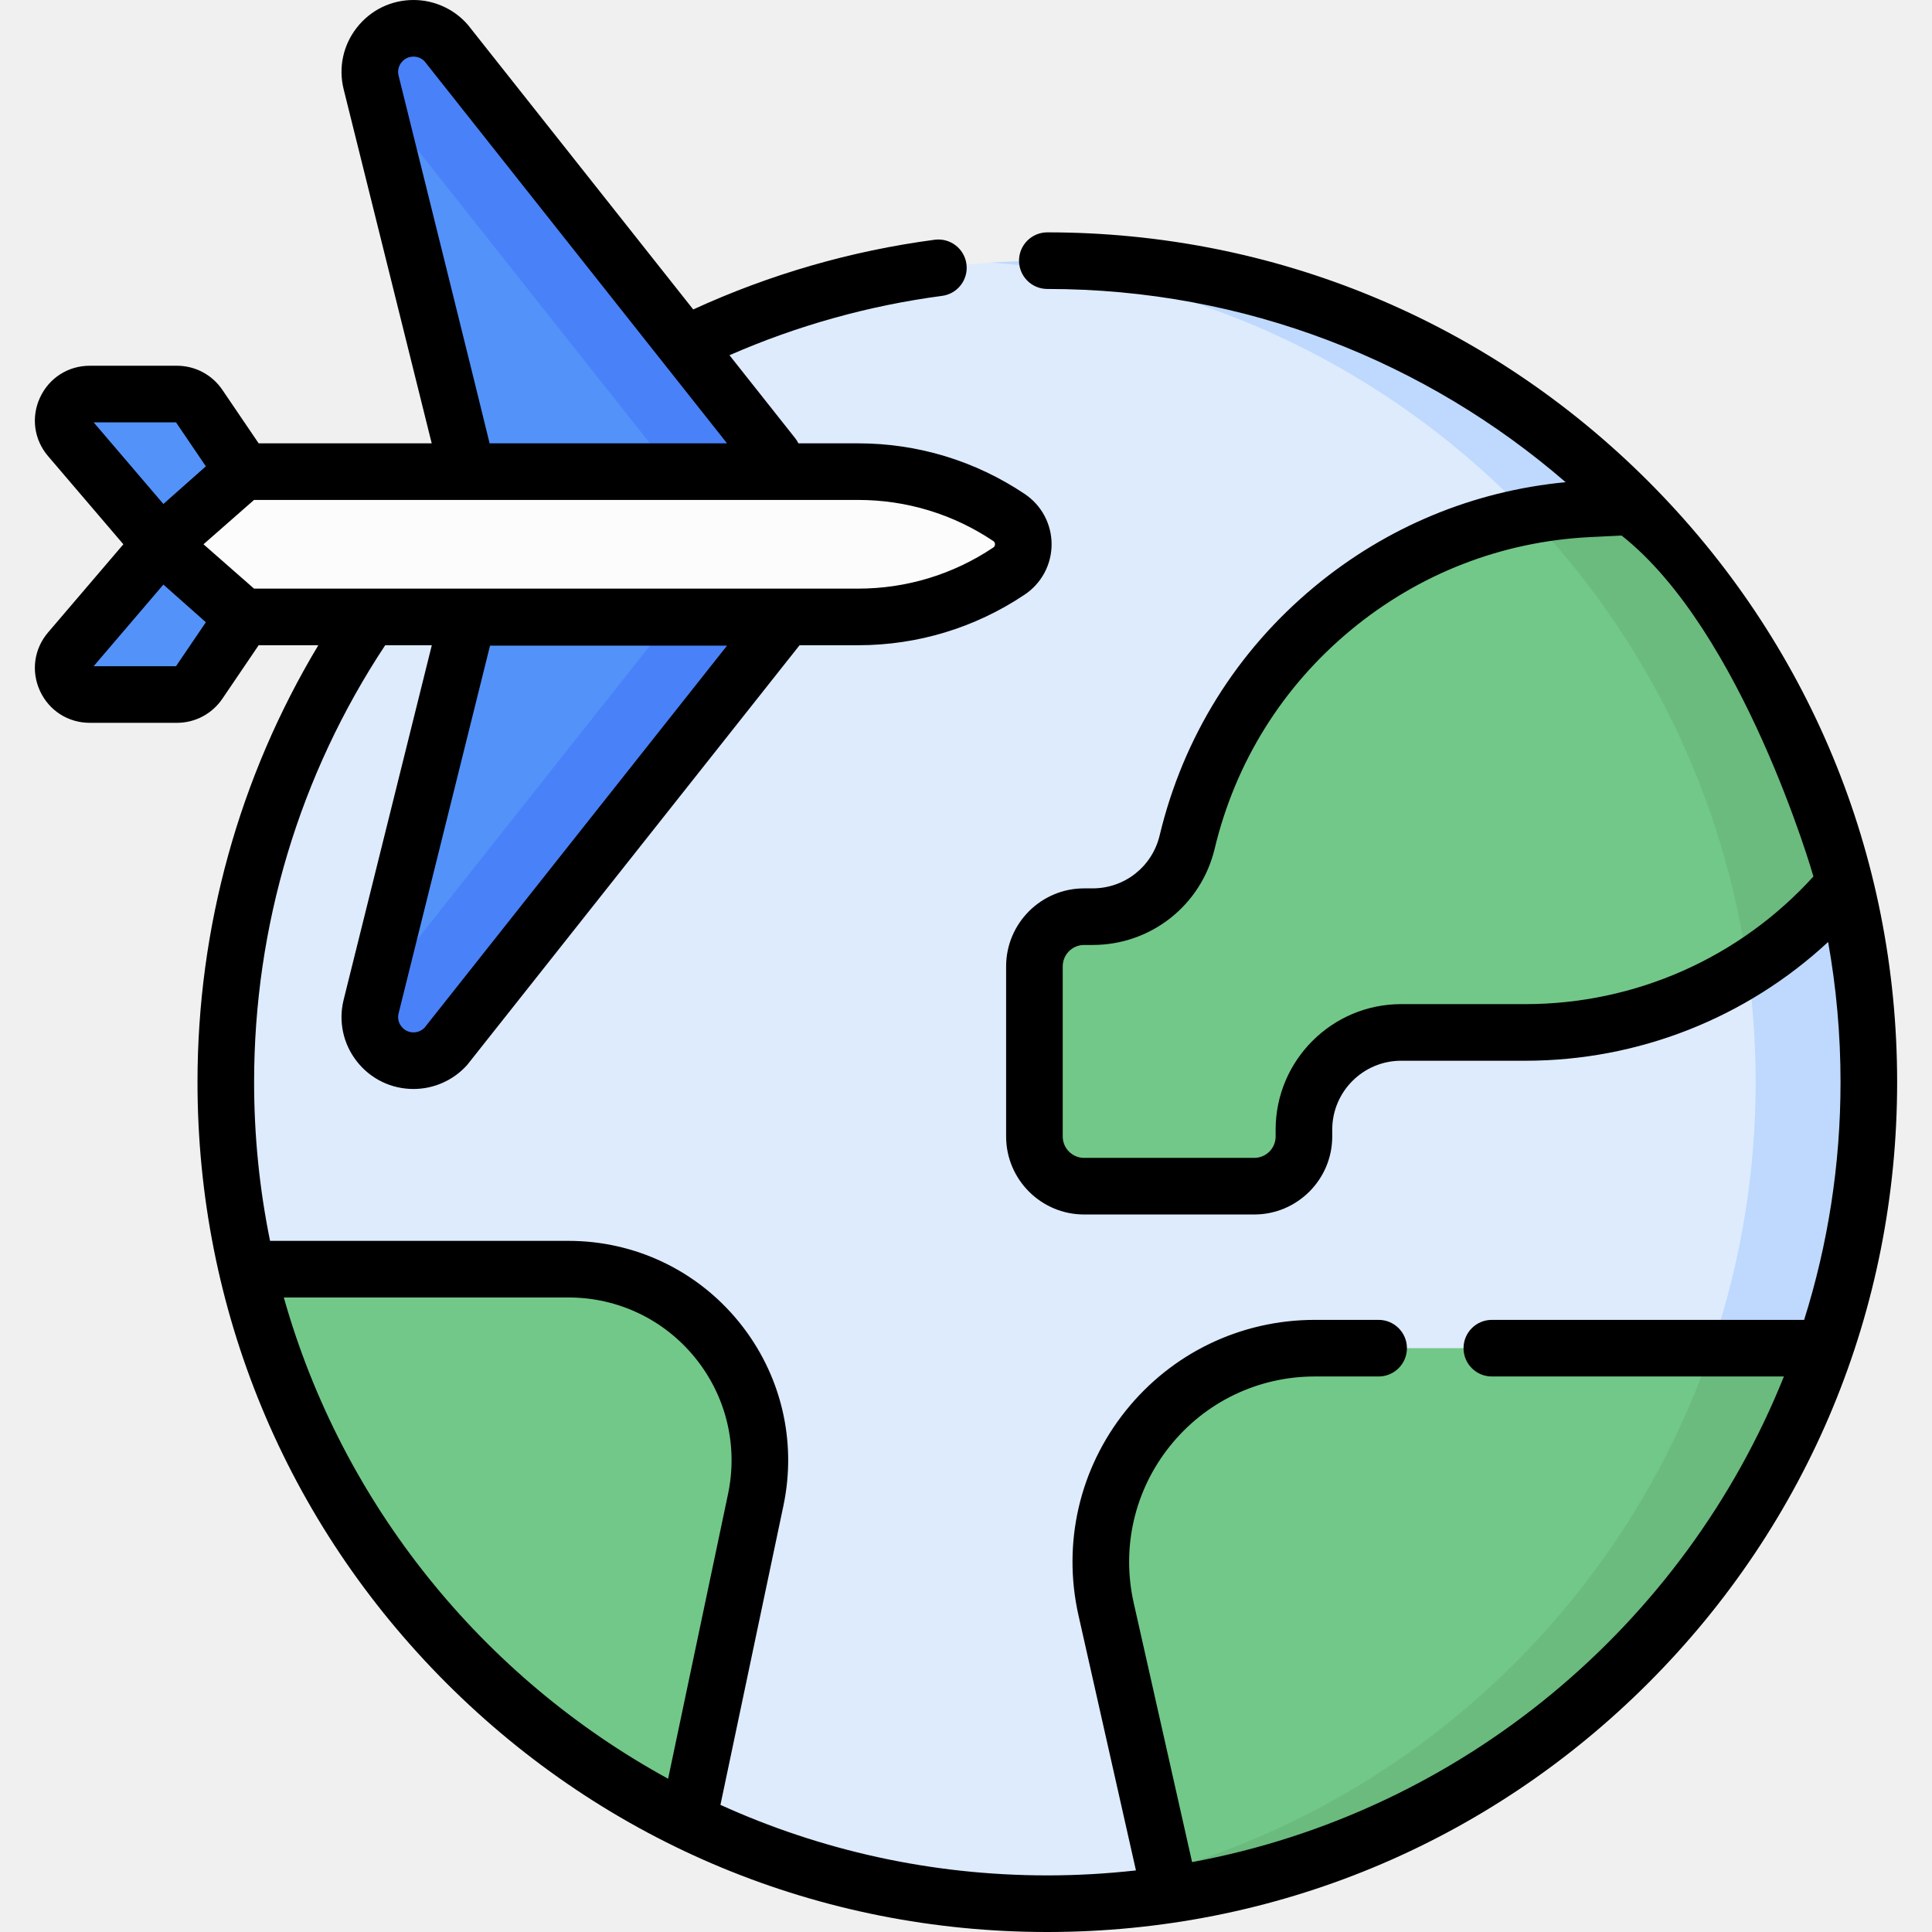
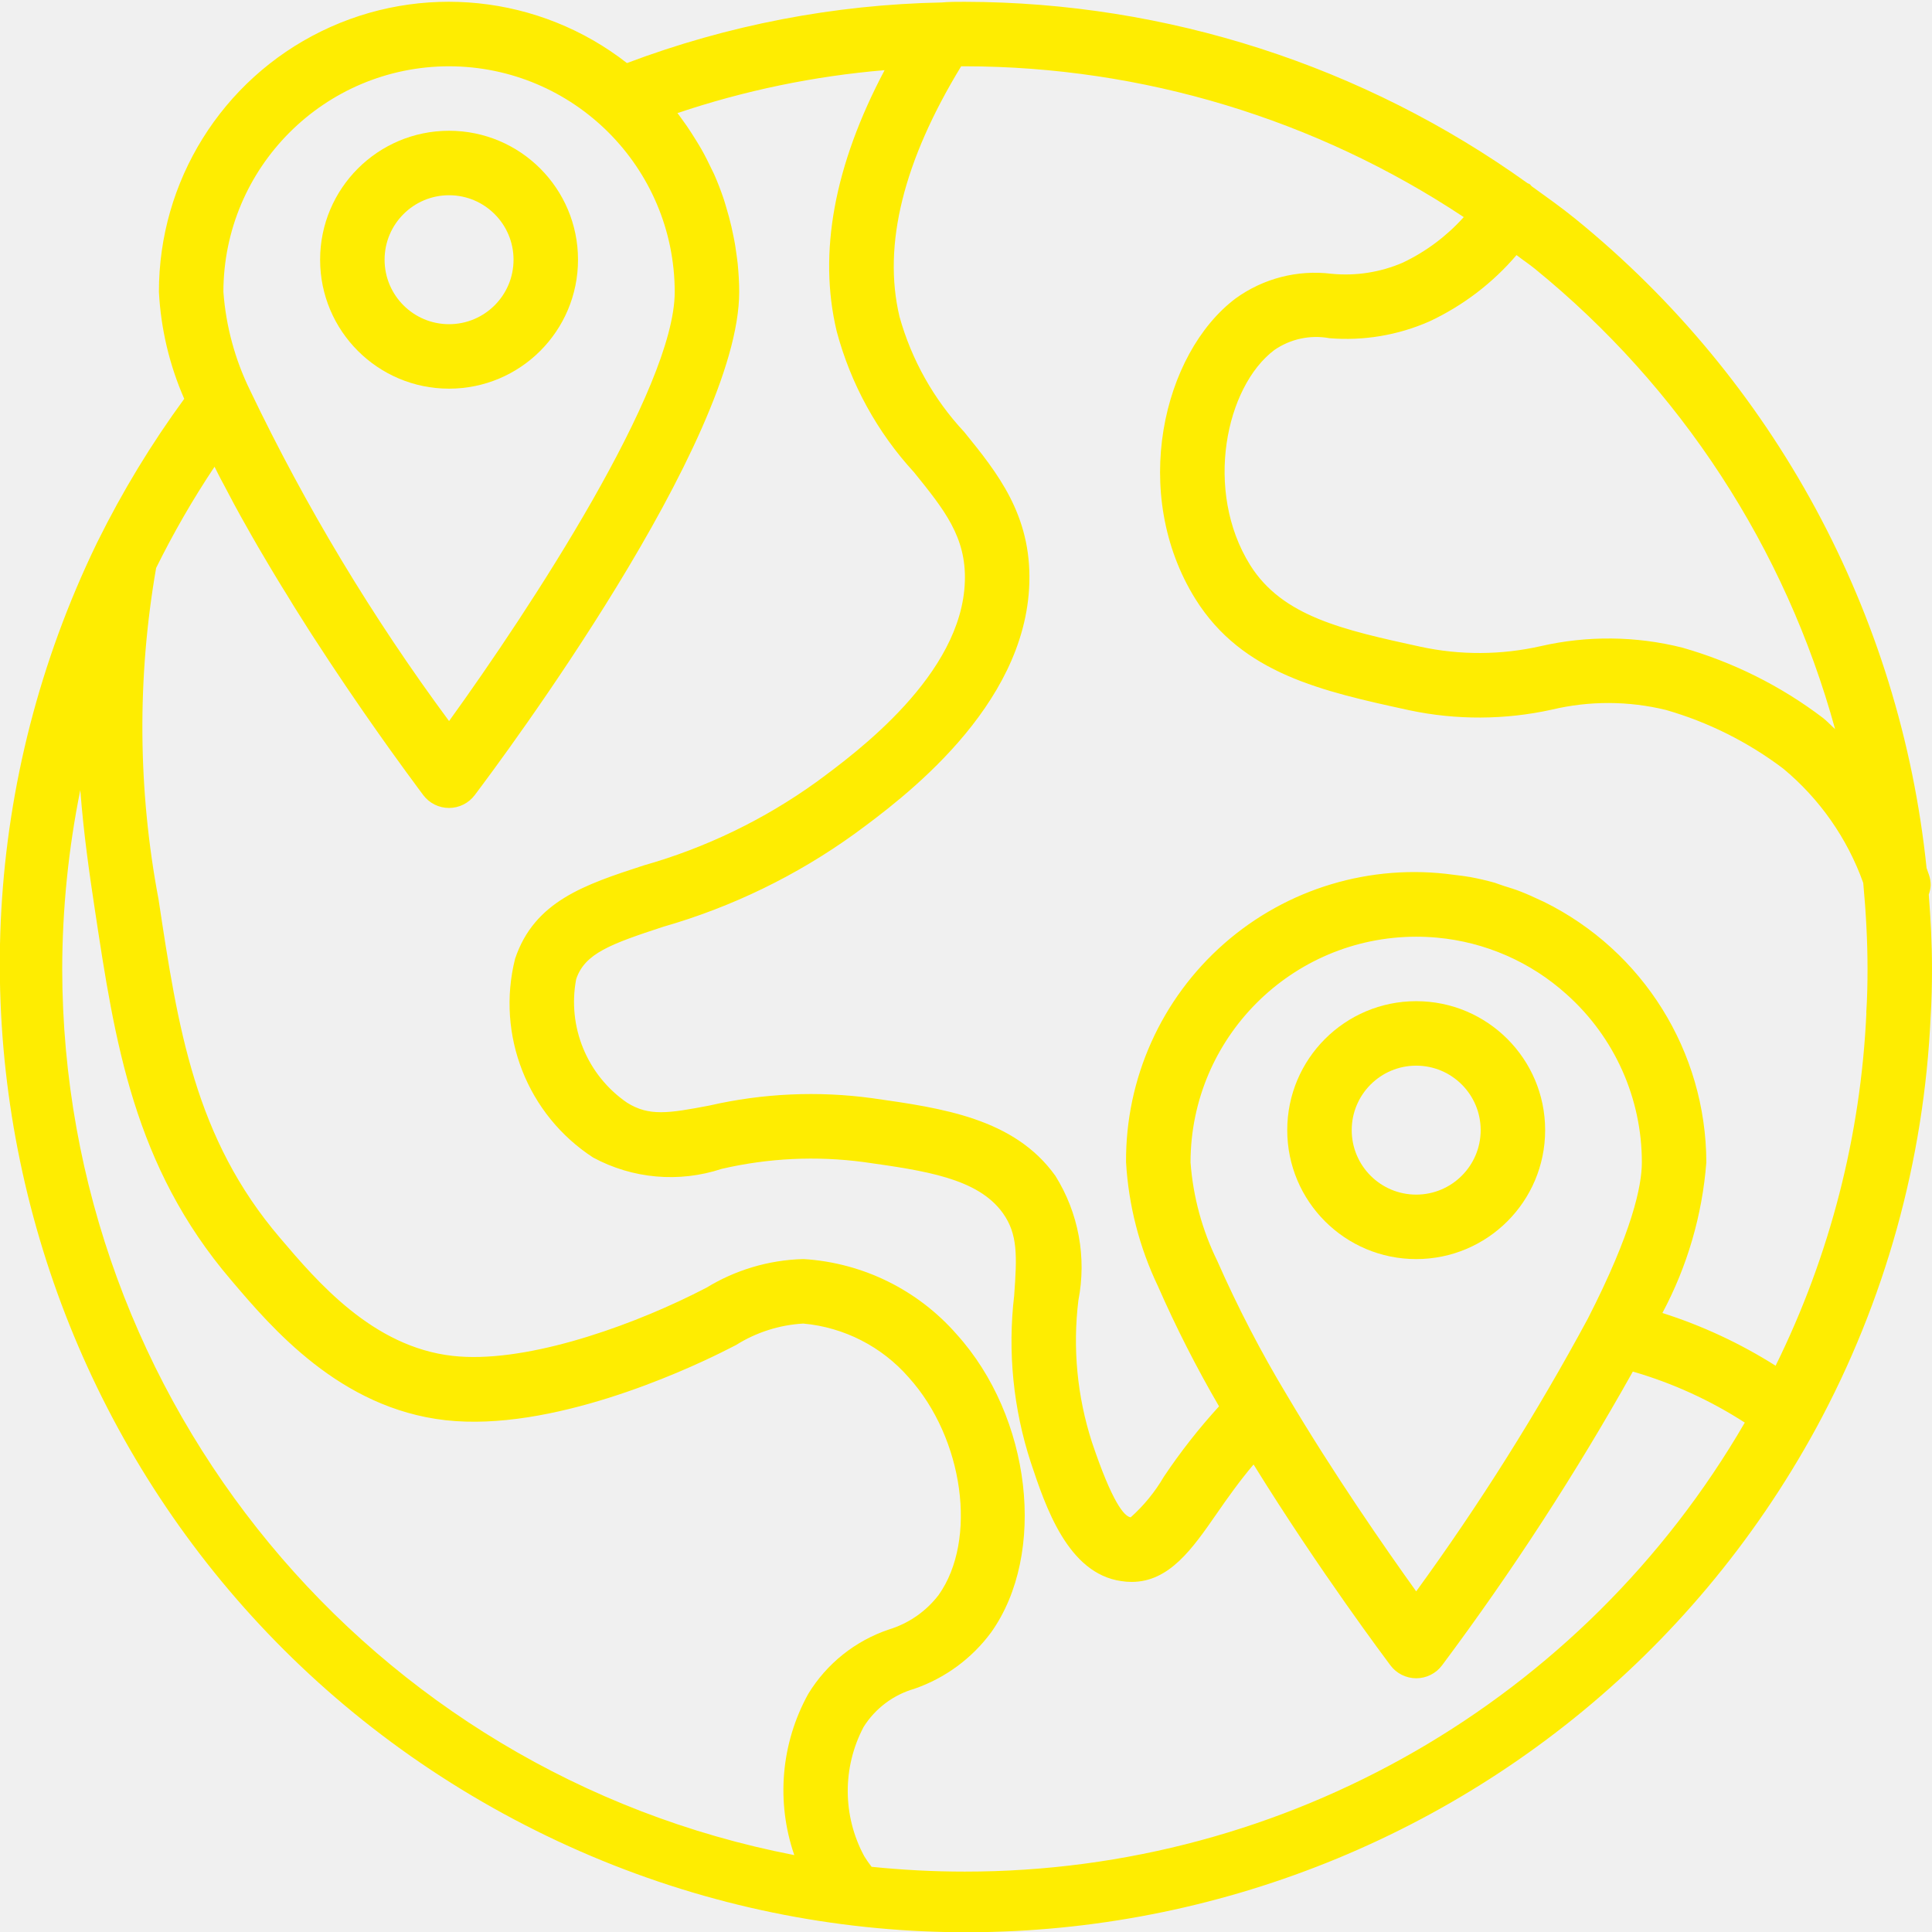
- <svg xmlns="http://www.w3.org/2000/svg" width="188" height="188" viewBox="0 0 188 188" fill="none">
-   <g clip-path="url(#clip0)">
-     <path d="M158.409 161.823C189.623 130.609 189.623 80 158.409 48.786C127.195 17.572 76.586 17.572 45.372 48.786C14.158 80 14.158 130.609 45.372 161.823C76.586 193.037 127.195 193.037 158.409 161.823Z" fill="#DDEBFD" />
-     <path d="M101.913 25.364C100.061 25.364 98.226 25.432 96.405 25.556C137.985 28.387 170.838 63.007 170.838 105.305C170.838 147.603 137.986 182.223 96.405 185.054C98.226 185.177 100.061 185.246 101.913 185.246C146.063 185.246 181.854 149.455 181.854 105.305C181.854 61.154 146.063 25.364 101.913 25.364Z" fill="#BED9FD" />
-     <path d="M177.567 131.189H127.948C114.602 131.189 104.701 143.568 107.634 156.588L113.889 184.353C143.662 179.88 168.059 158.987 177.567 131.189Z" fill="#72C888" />
-     <path d="M105.493 115.426H122.048C124.708 115.426 126.884 113.25 126.884 110.59V109.923C126.884 104.699 131.118 100.465 136.342 100.465H148.421C160.892 100.465 172.049 94.843 179.5 85.998C176.009 71.923 168.79 59.322 158.95 49.301L154.637 49.511C135.839 50.425 119.9 63.64 115.519 81.943C114.5 86.199 110.696 89.2 106.321 89.2H105.493C102.833 89.2 100.657 91.376 100.657 94.036V110.59C100.657 113.25 102.834 115.426 105.493 115.426Z" fill="#72C888" />
-     <path d="M166.549 131.189C158.184 155.642 138.3 174.751 113.367 182.039L113.888 184.353C143.662 179.88 168.058 158.987 177.567 131.189H166.549Z" fill="#6ABB7D" />
-     <path d="M179.501 85.997C176.01 71.923 168.791 59.322 158.95 49.301L154.638 49.511C152.659 49.607 150.714 49.847 148.809 50.208C160.052 62.02 167.717 77.266 170.07 94.215C173.622 91.973 176.805 89.197 179.501 85.997Z" fill="#6ABB7D" />
-     <path d="M66.957 177.215L73.539 145.947C75.974 134.379 67.147 123.501 55.325 123.501H24.053C29.565 147.178 45.598 166.813 66.957 177.215Z" fill="#72C888" />
-     <path d="M45.532 45.894H76.442L43.408 4.176C42.603 3.272 41.449 2.754 40.236 2.754C37.475 2.754 35.447 5.347 36.114 8.027L45.532 45.894Z" fill="#5392F9" />
-     <path d="M45.532 60.073H76.442L43.409 101.791C42.603 102.696 41.449 103.214 40.237 103.214C37.475 103.214 35.447 100.62 36.114 97.94L45.532 60.073Z" fill="#5392F9" />
-     <path d="M43.408 4.176C42.603 3.272 41.449 2.754 40.236 2.754C37.475 2.754 35.447 5.347 36.114 8.027L36.42 9.258L65.429 45.895H76.442L43.408 4.176Z" fill="#4981F8" />
-     <path d="M65.429 60.073L36.42 96.709L36.114 97.94C35.447 100.62 37.474 103.214 40.236 103.214C41.448 103.214 42.602 102.696 43.408 101.791L76.44 60.073H65.429Z" fill="#4981F8" />
-     <path d="M6.774 42.6L15.627 52.963L23.669 45.833L19.355 39.475C18.874 38.767 18.074 38.343 17.219 38.343H8.736C6.533 38.343 5.343 40.925 6.774 42.6Z" fill="#5392F9" />
-     <path d="M23.683 60.032L15.627 52.963L23.683 45.894H83.515C88.74 45.894 93.847 47.449 98.186 50.359C100.038 51.601 100.038 54.325 98.186 55.567C93.847 58.477 88.74 60.031 83.515 60.031H23.683V60.032Z" fill="#FDFCFC" />
-     <path d="M6.774 63.325L15.627 52.963L23.669 60.093L19.355 66.451C18.874 67.159 18.074 67.583 17.219 67.583H8.736C6.533 67.583 5.343 65 6.774 63.325Z" fill="#5392F9" />
-     <path d="M160.387 46.831C144.768 31.212 124.001 22.61 101.913 22.61C100.392 22.61 99.159 23.843 99.159 25.364C99.159 26.885 100.392 28.118 101.913 28.118C121.175 28.118 138.811 35.211 152.348 46.921C143.338 47.784 134.929 51.271 127.915 57.086C120.343 63.364 115.131 71.737 112.841 81.302C112.116 84.331 109.435 86.446 106.321 86.446H105.494C101.309 86.446 97.904 89.85 97.904 94.036V110.59C97.904 114.775 101.309 118.18 105.494 118.18H122.048C126.233 118.18 129.638 114.775 129.638 110.59V109.923C129.638 106.226 132.645 103.219 136.342 103.219H148.422C159.436 103.219 169.914 99.059 177.892 91.662C178.686 96.091 179.1 100.651 179.1 105.305C179.1 113.36 177.858 121.13 175.558 128.435H145.168C143.647 128.435 142.414 129.668 142.414 131.189C142.414 132.71 143.647 133.943 145.168 133.943H173.589C163.882 158.152 142.251 176.338 116.001 181.199L110.321 155.983C109.108 150.598 110.389 145.036 113.837 140.726C117.285 136.415 122.428 133.943 127.948 133.943H134.152C135.673 133.943 136.906 132.71 136.906 131.189C136.906 129.668 135.673 128.435 134.152 128.435H127.948C120.746 128.435 114.034 131.661 109.536 137.286C105.037 142.91 103.365 150.166 104.947 157.193L110.537 182.007C107.705 182.324 104.828 182.492 101.913 182.492C90.579 182.492 79.809 180.036 70.105 175.629L76.234 146.514C77.566 140.184 75.992 133.673 71.917 128.65C67.841 123.628 61.793 120.747 55.325 120.747H26.279C25.261 115.756 24.726 110.592 24.726 105.305C24.726 90.111 29.135 75.41 37.478 62.793C37.479 62.791 37.48 62.788 37.482 62.786H42.019L33.442 97.275C32.918 99.381 33.384 101.569 34.72 103.278C36.056 104.987 38.067 105.967 40.236 105.967C42.232 105.967 44.137 105.113 45.465 103.623L77.805 62.786H83.514C89.306 62.786 94.91 61.081 99.72 57.854C101.354 56.758 102.329 54.93 102.329 52.963C102.329 50.996 101.354 49.168 99.72 48.072C94.91 44.846 89.306 43.141 83.515 43.141H77.693C77.608 42.968 77.505 42.802 77.381 42.645L70.985 34.567C77.575 31.681 84.523 29.738 91.675 28.79C93.183 28.591 94.243 27.206 94.044 25.699C93.844 24.191 92.462 23.131 90.952 23.33C82.808 24.409 74.91 26.692 67.457 30.113L45.568 2.467C45.535 2.425 45.5 2.384 45.465 2.344C44.138 0.854 42.232 0 40.237 0C38.067 0 36.057 0.98 34.721 2.69C33.384 4.399 32.918 6.587 33.442 8.692L42.009 43.141H25.17L21.633 37.929C20.639 36.464 18.989 35.59 17.218 35.59H8.736C6.63 35.59 4.773 36.778 3.891 38.692C3.009 40.605 3.311 42.788 4.68 44.39L12.005 52.964L4.68 61.537C3.312 63.139 3.009 65.322 3.891 67.235C4.773 69.148 6.63 70.337 8.736 70.337H17.219C18.989 70.337 20.639 69.463 21.634 67.998L25.17 62.786H30.976C23.275 75.606 19.218 90.229 19.218 105.305C19.218 127.393 27.82 148.16 43.439 163.779C59.058 179.398 79.824 188 101.913 188C124.001 188 144.768 179.398 160.387 163.779C176.006 148.16 184.608 127.394 184.608 105.305C184.608 83.216 176.006 62.45 160.387 46.831ZM148.422 97.71H136.342C129.608 97.71 124.13 103.188 124.13 109.922V110.59C124.13 111.738 123.197 112.672 122.048 112.672H105.494C104.346 112.672 103.412 111.738 103.412 110.59V94.035C103.412 92.887 104.346 91.953 105.494 91.953H106.321C111.994 91.953 116.877 88.1 118.198 82.584C120.208 74.187 124.784 66.837 131.43 61.326C138.077 55.815 146.148 52.681 154.772 52.261L157.796 52.114C169.546 61.379 176.386 85.005 176.462 85.288C169.281 93.201 159.141 97.71 148.422 97.71ZM41.312 100.003C41.031 100.294 40.642 100.46 40.237 100.46C39.603 100.46 39.227 100.1 39.06 99.886C38.892 99.671 38.634 99.22 38.787 98.605L47.684 62.827H70.748L41.312 100.003ZM96.652 52.646C96.694 52.674 96.821 52.76 96.821 52.963C96.821 53.166 96.694 53.252 96.652 53.28C92.753 55.895 88.21 57.278 83.514 57.278H24.72L19.802 52.963L24.72 48.648H83.515C88.21 48.648 92.753 50.031 96.652 52.646ZM38.786 7.363C38.634 6.748 38.892 6.296 39.059 6.082C39.227 5.867 39.603 5.508 40.236 5.508C40.642 5.508 41.031 5.673 41.312 5.965L70.748 43.141H47.643C47.631 42.991 38.786 7.363 38.786 7.363ZM17.127 41.097L20.032 45.378L15.899 49.042L9.111 41.097H17.127V41.097ZM17.127 64.829H9.111L15.899 56.885L20.032 60.549L17.127 64.829ZM27.616 126.255H55.325C60.126 126.255 64.614 128.393 67.64 132.121C70.665 135.849 71.832 140.682 70.844 145.38L65.013 173.085C46.99 163.234 33.306 146.405 27.616 126.255Z" fill="black" />
-   </g>
-   <defs>
-     <clipPath id="clip0">
-       <rect width="188" height="188" fill="white" />
-     </clipPath>
-   </defs>
+ <svg xmlns="http://www.w3.org/2000/svg" width="479" height="479" viewBox="0 0 479 479" fill="none">
+   <path d="M478.199 221.782C478.476 221.033 478.636 220.248 478.671 219.448C478.671 218.605 478.535 217.766 478.273 216.966L477.657 215.221C471.132 152.154 439.824 94.262 390.615 54.283C387.099 51.418 383.423 48.831 379.746 46.177C379.563 46.025 379.465 45.81 379.266 45.666C379.067 45.521 378.907 45.537 378.739 45.431C338.054 16.267 289.278 0.543 239.219 0.449C237.158 0.449 235.086 0.449 233.544 0.609C206.842 1.128 180.429 6.21 155.44 15.634C133.776 -1.264 104.369 -4.328 79.685 7.743C55.001 19.814 39.362 44.908 39.401 72.383C39.882 81.523 42.005 90.5 45.677 98.879C37.52 110.029 30.339 121.858 24.216 134.241C24.095 134.432 24.025 134.639 23.919 134.838C-32.747 252.008 14.405 392.992 130.162 452.493C245.916 511.997 388.004 468.291 450.307 354.016C467.369 322.58 477.067 287.679 478.664 251.95C478.913 248.094 478.999 244.164 478.999 240.23C478.999 234.036 478.679 227.897 478.199 221.782V221.782ZM454.974 180.765C453.96 179.863 453.023 178.821 451.962 177.99C441.518 170.06 429.681 164.147 417.064 160.56C405.574 157.676 393.566 157.552 382.018 160.194C372.195 162.418 362.009 162.469 352.162 160.342C333.055 156.17 317.955 152.88 309.947 140.091C298.477 121.705 303.855 95.866 315.957 86.772C319.946 84.021 324.867 82.971 329.632 83.853C338.109 84.548 346.628 83.112 354.41 79.681C362.692 75.802 370.048 70.202 375.992 63.247C377.502 64.414 379.099 65.464 380.578 66.67C416.646 96.034 442.65 135.919 454.974 180.765ZM111.336 16.434C142.218 16.485 167.238 41.505 167.284 72.383C167.284 96.291 131.376 151.026 111.336 178.774C92.334 153.095 75.821 125.659 62.029 96.841C58.271 89.188 56.015 80.887 55.387 72.383C55.422 41.498 80.45 16.47 111.336 16.434ZM15.423 240.23C15.455 225.337 16.957 210.48 19.908 195.88C20.762 206.991 22.21 216.876 23.506 225.45C28.458 258.221 33.138 289.115 57.291 317.366C67.391 329.269 84.306 349.169 110.458 352.112C136.609 355.054 169.357 340.01 178.817 335.326L182.446 333.496C187.473 330.331 193.218 328.493 199.146 328.149C209.258 329.066 218.624 333.851 225.298 341.504C238.938 356.604 242.399 381.815 232.705 395.455C229.599 399.506 225.31 402.488 220.427 403.986C212.072 406.781 204.969 412.443 200.383 419.972C193.628 432.203 192.371 446.724 196.929 459.935C91.666 439.54 15.587 347.452 15.423 240.23V240.23ZM239.219 464.025C231.495 464.025 223.78 463.627 216.095 462.835C215.44 461.996 214.831 461.121 214.273 460.212C208.871 450.221 208.813 438.189 214.121 428.148C217.005 423.566 221.473 420.206 226.672 418.707C234.293 416.081 240.944 411.198 245.732 404.712C259.634 385.164 255.7 351.296 237.181 330.811C227.55 319.798 213.922 313.085 199.322 312.164H198.966C190.548 312.418 182.345 314.861 175.156 319.255L171.745 320.98C154.281 329.589 129.432 338.101 112.233 336.165C92.384 333.945 78.6 317.702 69.456 306.946C48.257 282.168 44.108 254.752 39.316 223.023C34.172 195.88 33.969 168.034 38.707 140.817C42.988 132.149 47.824 123.766 53.19 115.719C53.455 116.249 53.748 116.792 53.99 117.319C54.501 118.333 55.028 119.34 55.586 120.355C56.386 121.865 57.186 123.376 57.986 124.898C58.536 125.92 59.094 126.943 59.664 127.973C60.511 129.491 61.366 131.009 62.228 132.528C62.806 133.534 63.38 134.545 63.965 135.552C64.855 137.07 65.745 138.581 66.642 140.091C67.231 141.082 67.817 142.066 68.414 143.049C69.358 144.645 70.311 146.14 71.263 147.682C71.805 148.556 72.34 149.442 72.859 150.304C74.042 152.201 75.216 154.039 76.391 155.901C76.703 156.381 77.016 156.884 77.32 157.356C78.783 159.624 80.235 161.837 81.66 163.995C82.202 164.795 82.729 165.595 83.26 166.395C84.138 167.714 85.016 169.033 85.871 170.294L87.767 173.069C88.454 174.083 89.149 175.098 89.82 176.066L91.736 178.821C92.33 179.68 92.923 180.519 93.489 181.323C94.055 182.131 94.695 183.044 95.288 183.867C95.877 184.691 96.279 185.264 96.751 185.928L98.347 188.133L99.651 189.94L100.923 191.692L101.961 193.097L102.937 194.424L103.519 195.224C104.233 196.192 104.775 196.918 104.927 197.117C106.434 199.131 108.803 200.317 111.32 200.317C113.837 200.317 116.206 199.131 117.713 197.117C124.421 188.223 183.27 109.326 183.27 72.383C183.27 70.049 183.125 67.731 182.903 65.429C182.833 64.719 182.72 64.008 182.63 63.298C182.423 61.698 182.177 60.098 181.834 58.502C181.681 57.702 181.514 56.952 181.338 56.183C180.967 54.583 180.538 52.987 180.05 51.387C179.851 50.747 179.683 50.099 179.473 49.471C178.754 47.328 177.947 45.209 177.029 43.148C176.854 42.754 176.643 42.348 176.46 41.989C175.66 40.327 174.863 38.68 173.942 37.072C173.544 36.354 173.103 35.659 172.674 34.953C171.905 33.692 171.105 32.451 170.274 31.23C169.778 30.519 169.275 29.809 168.756 29.11C168.483 28.759 168.252 28.384 167.956 28.041C184.585 22.441 201.831 18.866 219.319 17.395C206.858 40.916 202.787 62.673 207.439 82.136C210.909 95.171 217.492 107.172 226.625 117.104C234.145 126.416 239.554 133.129 239.219 144.087C238.532 167.265 212.357 186.56 202.452 193.85C189.46 203.205 174.938 210.218 159.534 214.581C145.016 219.323 132.492 223.413 127.704 237.705C122.97 256.578 130.744 276.38 147.057 286.988C156.833 292.268 168.354 293.287 178.907 289.802C190.466 287.117 202.416 286.543 214.179 288.116C229.364 290.266 242.458 292.112 248.667 300.807C252.351 306.002 252.16 311.372 251.442 321.222C249.803 335.166 251.219 349.302 255.587 362.645C259.232 373.58 264.738 390.093 277.968 391.997C278.827 392.134 279.697 392.204 280.564 392.204C289.926 392.204 295.655 383.938 301.681 375.243C304.343 371.399 307.278 367.25 310.794 363.086C327.244 389.663 343.955 411.842 344.732 412.896C346.242 414.91 348.611 416.092 351.124 416.092C353.641 416.092 356.01 414.91 357.521 412.896C374.86 389.675 390.666 365.338 404.829 340.053C414.648 342.898 423.999 347.159 432.585 352.705C392.594 421.642 318.915 464.06 239.219 464.025V464.025ZM388.403 246.521C400.278 257.113 407.069 272.271 407.065 288.186C407.065 293.935 404.731 305.33 393.648 326.975C380.995 350.426 366.789 372.999 351.116 394.546C343.596 384.067 330.655 365.467 319.075 345.918C312.62 335.202 306.856 324.091 301.81 312.644C298.052 304.991 295.796 296.69 295.167 288.186C295.203 257.3 320.231 232.272 351.116 232.237C352.845 232.237 354.558 232.315 356.264 232.471C368.214 233.552 379.493 238.485 388.403 246.521V246.521ZM462.733 251.126C461.355 281.528 453.694 311.313 440.226 338.605C431.469 333.067 422.032 328.672 412.158 325.527C418.332 313.971 422.044 301.252 423.051 288.186C422.984 260.758 407.389 235.734 382.79 223.589L382.287 223.366C380.5 222.504 378.685 221.696 376.831 220.97C375.559 220.474 374.24 220.088 372.936 219.674C372.136 219.432 371.418 219.132 370.641 218.874C368.581 218.289 366.485 217.813 364.378 217.419H364.272C362.996 217.181 361.7 217.052 360.405 216.884C339.853 214.039 319.079 220.271 303.488 233.958C287.893 247.649 279.022 267.439 279.182 288.186C279.803 298.84 282.492 309.276 287.097 318.904C291.577 329.106 296.631 339.046 302.235 348.674C297.24 354.141 292.666 359.976 288.549 366.13C286.351 369.896 283.577 373.292 280.326 376.195C278.726 375.953 275.763 372.542 270.733 357.587C267.064 346.234 265.913 334.214 267.369 322.373C269.445 311.739 267.404 300.714 261.663 291.527C251.457 277.255 233.642 274.741 216.306 272.283C202.83 270.44 189.132 271.057 175.878 274.097C165.653 276.052 160.908 276.782 155.479 273.399C145.562 266.6 140.606 254.576 142.85 242.763C144.985 236.37 151.381 234.06 164.432 229.775C181.475 224.884 197.538 217.079 211.916 206.702C223.561 198.159 254.279 175.488 255.204 144.56C255.715 127.637 247.25 117.198 239.066 107.105C231.503 99.004 226 89.204 223.019 78.53C218.773 60.722 224.033 39.839 238.302 16.434H239.219C283.221 16.497 326.237 29.501 362.906 53.826C358.672 58.544 353.548 62.377 347.822 65.105C342.249 67.517 336.157 68.469 330.112 67.876C321.706 66.838 313.221 69.019 306.356 73.983C288.232 87.627 280.111 122.42 296.401 148.548C307.996 167.066 327.802 171.383 349.43 176.097C361.072 178.556 373.104 178.505 384.726 175.945C394.054 173.72 403.779 173.748 413.091 176.035C423.57 179.055 433.404 183.98 442.107 190.556C451.146 198.054 457.999 207.841 461.952 218.898C462.608 225.958 463.014 233.037 463.014 240.23C463.014 243.805 462.944 247.422 462.702 251.126H462.733Z" fill="#FEED01" />
+   <path d="M111.336 96.361C128.991 96.361 143.306 82.05 143.306 64.391C143.306 46.735 128.991 32.42 111.336 32.42C93.68 32.42 79.365 46.735 79.365 64.391C79.365 82.05 93.68 96.361 111.336 96.361ZM111.336 48.405C120.163 48.405 127.321 55.563 127.321 64.391C127.321 73.219 120.163 80.376 111.336 80.376C102.508 80.376 95.35 73.219 95.35 64.391C95.35 55.563 102.508 48.405 111.336 48.405Z" fill="#FEED01" />
+   <path d="M319.146 280.193C319.146 297.853 333.461 312.164 351.116 312.164C368.772 312.164 383.087 297.853 383.087 280.193C383.087 262.537 368.772 248.222 351.116 248.222C333.461 248.222 319.146 262.537 319.146 280.193ZM367.102 280.193C367.102 289.021 359.944 296.179 351.116 296.179C342.288 296.179 335.131 289.021 335.131 280.193C335.131 271.365 342.288 264.208 351.116 264.208C359.944 264.208 367.102 271.365 367.102 280.193Z" fill="#FEED01" />
</svg>
